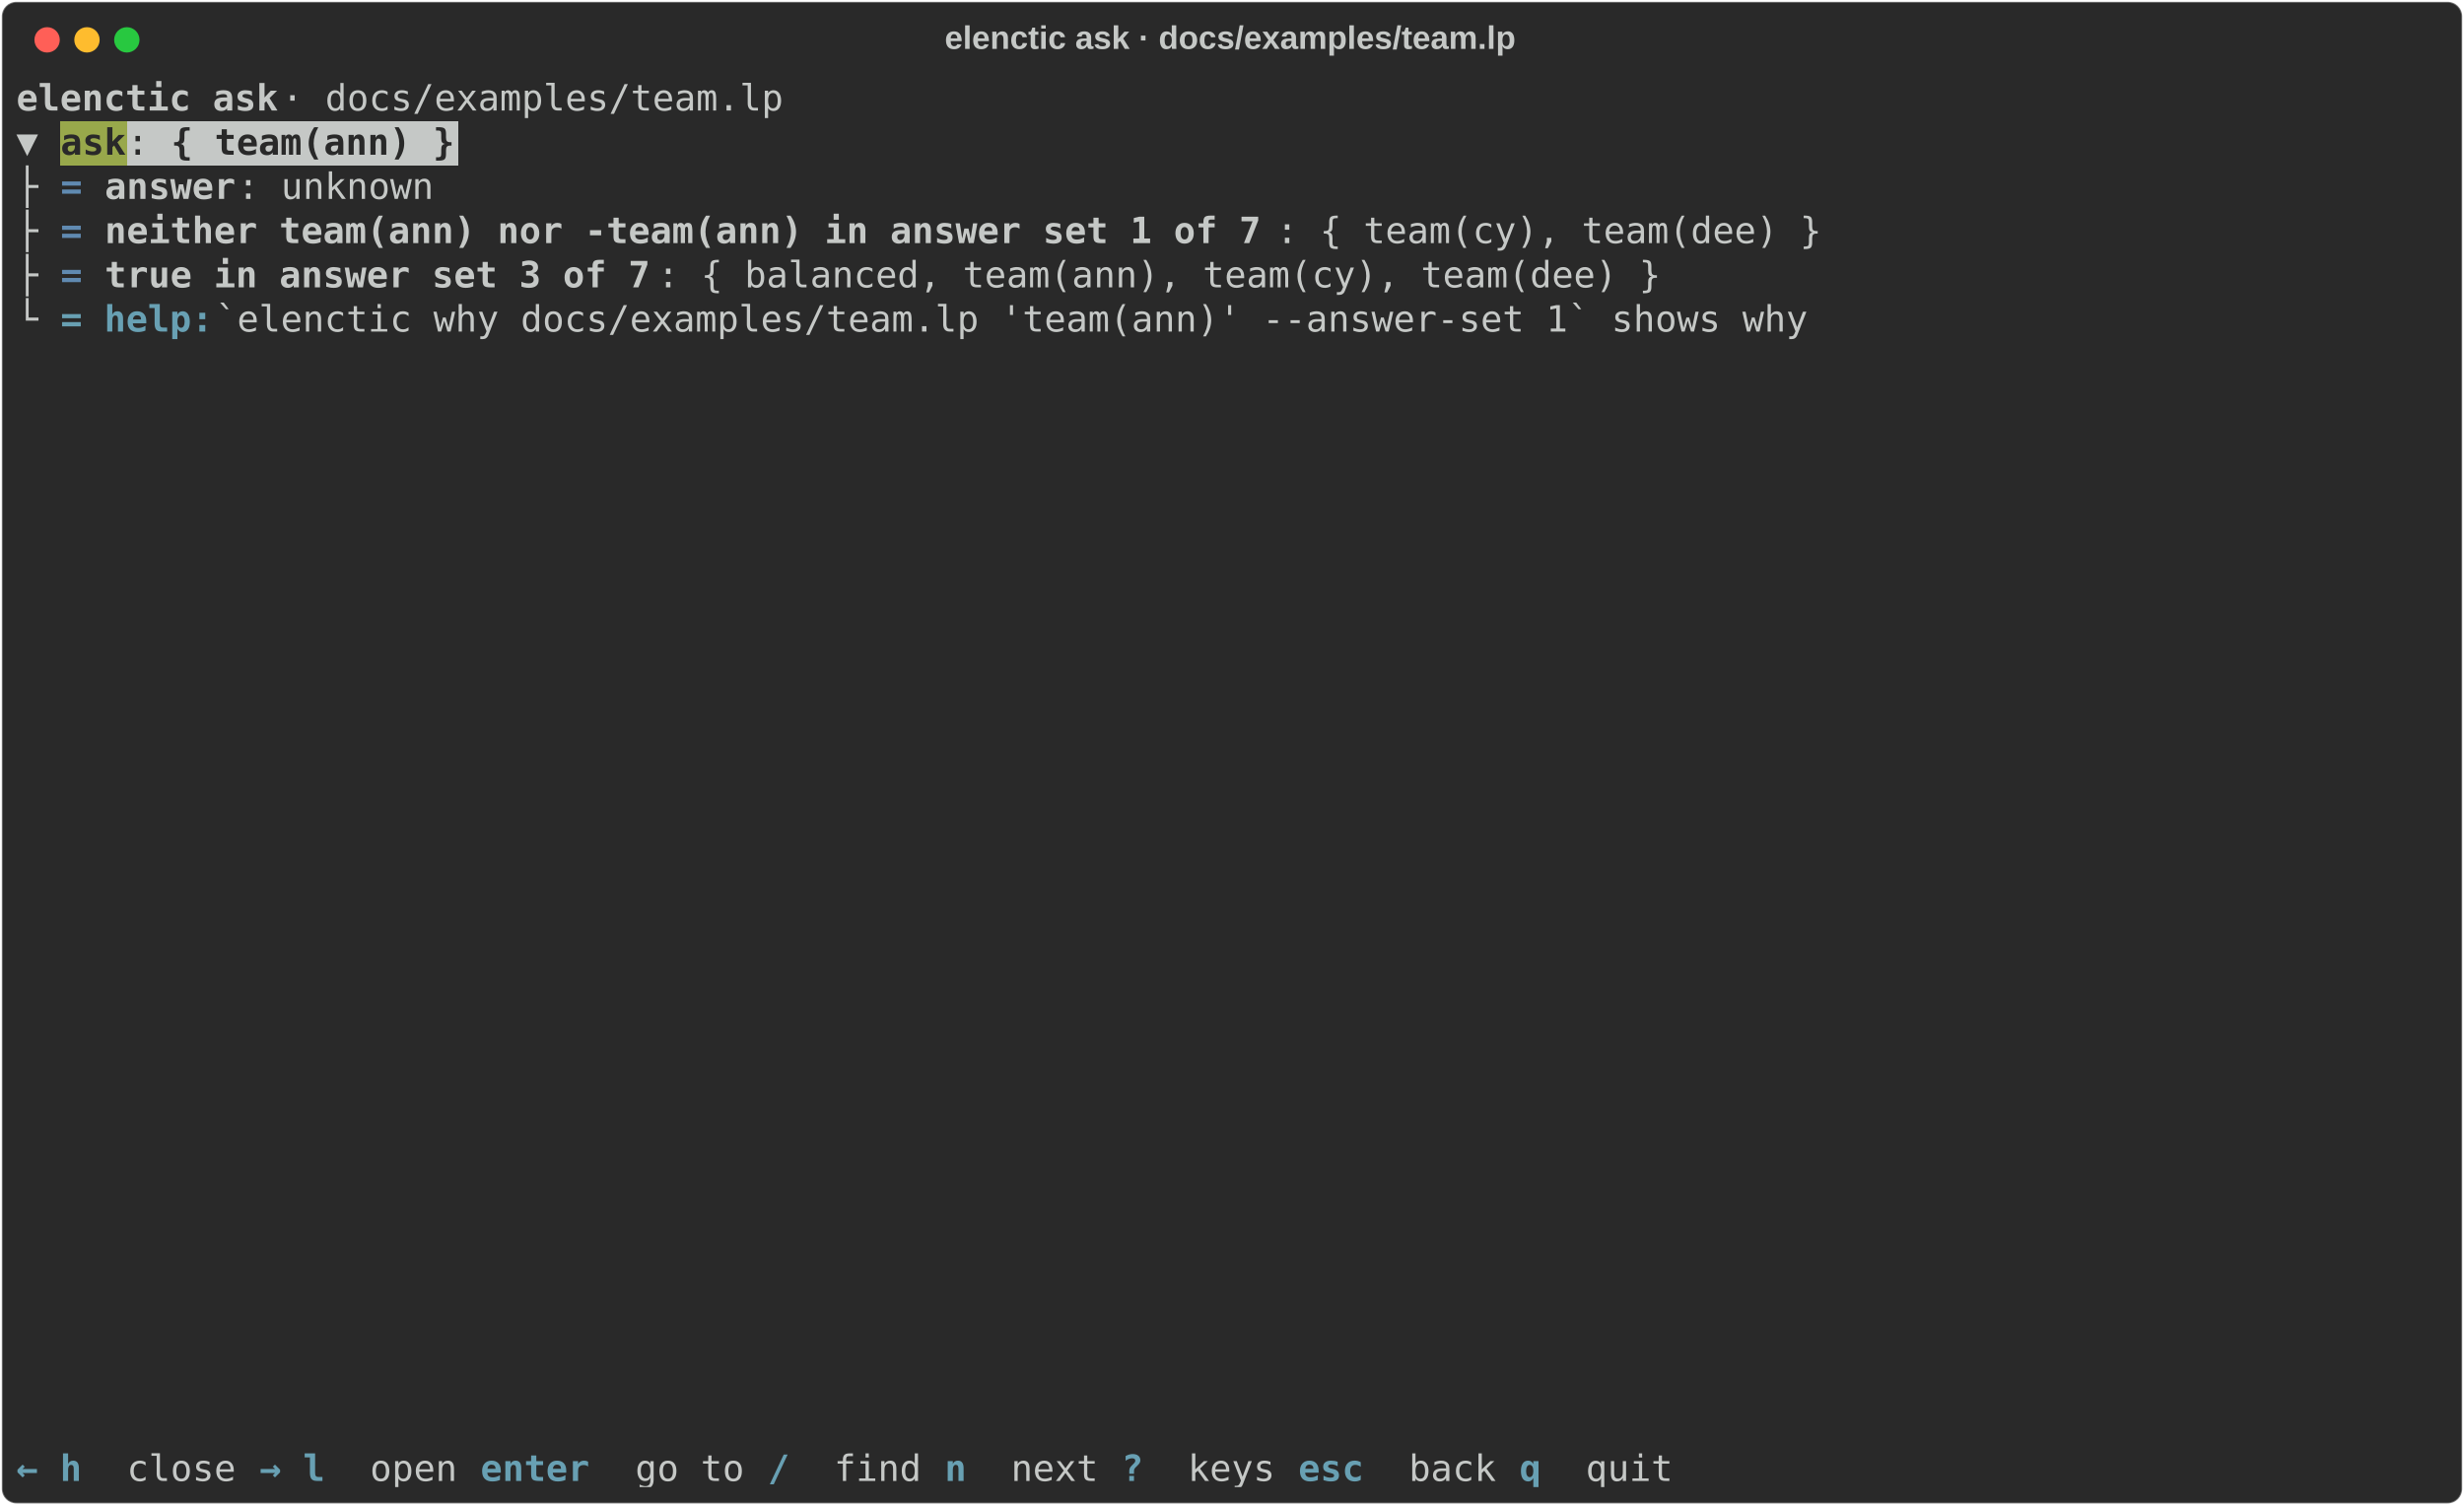
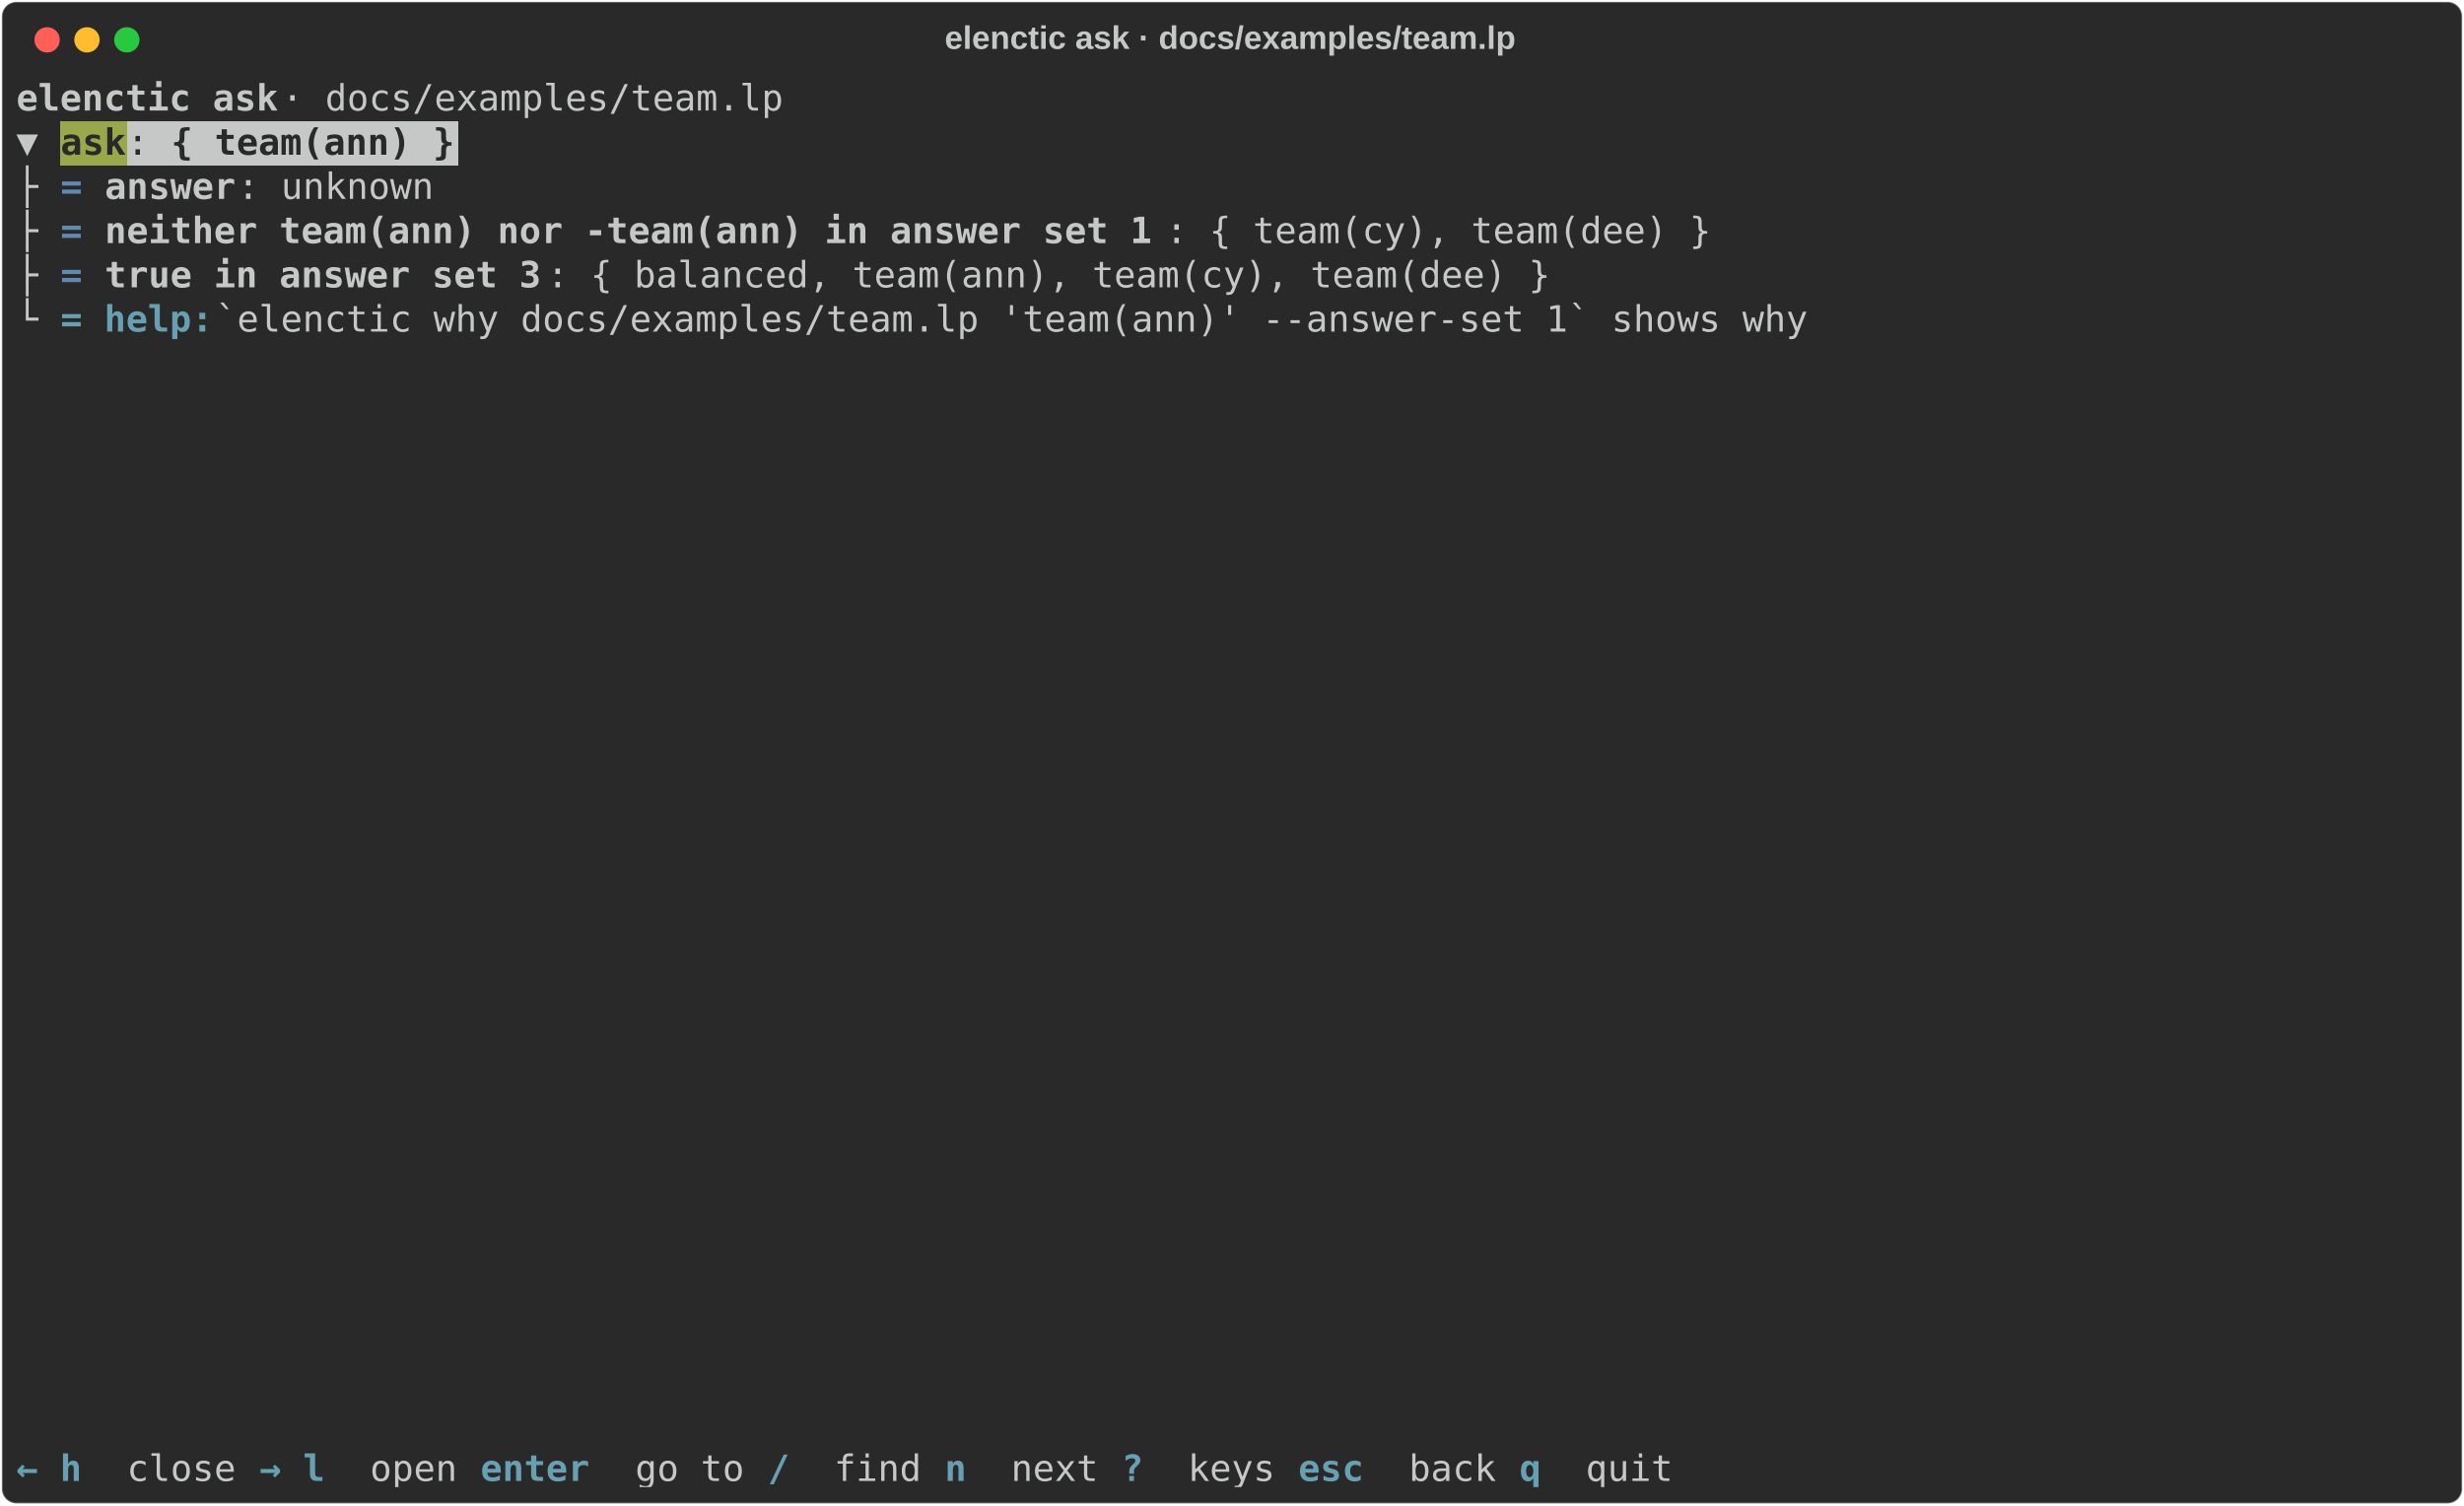
<svg xmlns="http://www.w3.org/2000/svg" class="rich-terminal" viewBox="0 0 1360 830.8">
  <style>

    @font-face {
        font-family: "Fira Code";
        src: local("FiraCode-Regular"),
                url("https://cdnjs.cloudflare.com/ajax/libs/firacode/6.2.0/woff2/FiraCode-Regular.woff2") format("woff2"),
                url("https://cdnjs.cloudflare.com/ajax/libs/firacode/6.2.0/woff/FiraCode-Regular.woff") format("woff");
        font-style: normal;
        font-weight: 400;
    }
    @font-face {
        font-family: "Fira Code";
        src: local("FiraCode-Bold"),
                url("https://cdnjs.cloudflare.com/ajax/libs/firacode/6.2.0/woff2/FiraCode-Bold.woff2") format("woff2"),
                url("https://cdnjs.cloudflare.com/ajax/libs/firacode/6.2.0/woff/FiraCode-Bold.woff") format("woff");
        font-style: bold;
        font-weight: 700;
    }

    .terminal-matrix {
        font-family: Fira Code, monospace;
        font-size: 20px;
        line-height: 24.4px;
        font-variant-east-asian: full-width;
    }

    .terminal-title {
        font-size: 18px;
        font-weight: bold;
        font-family: arial;
    }

    .terminal-r1 { fill: #c5c8c6;font-weight: bold }
.terminal-r2 { fill: #c5c8c6 }
.terminal-r3 { fill: #292929;font-weight: bold }
.terminal-r4 { fill: #292929 }
.terminal-r5 { fill: #608ab1;font-weight: bold }
.terminal-r6 { fill: #68a0b3;font-weight: bold }
    </style>
  <defs>
    <clipPath id="terminal-clip-terminal">
      <rect x="0" y="0" width="1341.0" height="779.8" />
    </clipPath>
    <clipPath id="terminal-line-0">
      <rect x="0" y="1.5" width="1342" height="24.65" />
    </clipPath>
    <clipPath id="terminal-line-1">
      <rect x="0" y="25.9" width="1342" height="24.65" />
    </clipPath>
    <clipPath id="terminal-line-2">
      <rect x="0" y="50.3" width="1342" height="24.65" />
    </clipPath>
    <clipPath id="terminal-line-3">
      <rect x="0" y="74.7" width="1342" height="24.65" />
    </clipPath>
    <clipPath id="terminal-line-4">
      <rect x="0" y="99.1" width="1342" height="24.65" />
    </clipPath>
    <clipPath id="terminal-line-5">
      <rect x="0" y="123.5" width="1342" height="24.65" />
    </clipPath>
    <clipPath id="terminal-line-6">
      <rect x="0" y="147.9" width="1342" height="24.65" />
    </clipPath>
    <clipPath id="terminal-line-7">
      <rect x="0" y="172.3" width="1342" height="24.65" />
    </clipPath>
    <clipPath id="terminal-line-8">
      <rect x="0" y="196.7" width="1342" height="24.65" />
    </clipPath>
    <clipPath id="terminal-line-9">
      <rect x="0" y="221.1" width="1342" height="24.65" />
    </clipPath>
    <clipPath id="terminal-line-10">
      <rect x="0" y="245.5" width="1342" height="24.65" />
    </clipPath>
    <clipPath id="terminal-line-11">
      <rect x="0" y="269.9" width="1342" height="24.65" />
    </clipPath>
    <clipPath id="terminal-line-12">
      <rect x="0" y="294.3" width="1342" height="24.65" />
    </clipPath>
    <clipPath id="terminal-line-13">
      <rect x="0" y="318.7" width="1342" height="24.65" />
    </clipPath>
    <clipPath id="terminal-line-14">
      <rect x="0" y="343.1" width="1342" height="24.65" />
    </clipPath>
    <clipPath id="terminal-line-15">
      <rect x="0" y="367.5" width="1342" height="24.65" />
    </clipPath>
    <clipPath id="terminal-line-16">
      <rect x="0" y="391.9" width="1342" height="24.65" />
    </clipPath>
    <clipPath id="terminal-line-17">
      <rect x="0" y="416.3" width="1342" height="24.65" />
    </clipPath>
    <clipPath id="terminal-line-18">
      <rect x="0" y="440.7" width="1342" height="24.65" />
    </clipPath>
    <clipPath id="terminal-line-19">
      <rect x="0" y="465.1" width="1342" height="24.65" />
    </clipPath>
    <clipPath id="terminal-line-20">
      <rect x="0" y="489.5" width="1342" height="24.65" />
    </clipPath>
    <clipPath id="terminal-line-21">
      <rect x="0" y="513.9" width="1342" height="24.65" />
    </clipPath>
    <clipPath id="terminal-line-22">
      <rect x="0" y="538.3" width="1342" height="24.65" />
    </clipPath>
    <clipPath id="terminal-line-23">
      <rect x="0" y="562.7" width="1342" height="24.65" />
    </clipPath>
    <clipPath id="terminal-line-24">
      <rect x="0" y="587.1" width="1342" height="24.65" />
    </clipPath>
    <clipPath id="terminal-line-25">
      <rect x="0" y="611.5" width="1342" height="24.65" />
    </clipPath>
    <clipPath id="terminal-line-26">
      <rect x="0" y="635.9" width="1342" height="24.65" />
    </clipPath>
    <clipPath id="terminal-line-27">
      <rect x="0" y="660.3" width="1342" height="24.65" />
    </clipPath>
    <clipPath id="terminal-line-28">
      <rect x="0" y="684.7" width="1342" height="24.65" />
    </clipPath>
    <clipPath id="terminal-line-29">
      <rect x="0" y="709.1" width="1342" height="24.65" />
    </clipPath>
    <clipPath id="terminal-line-30">
      <rect x="0" y="733.5" width="1342" height="24.65" />
    </clipPath>
  </defs>
  <rect fill="#292929" stroke="rgba(255,255,255,0.35)" stroke-width="1" x="1" y="1" width="1358" height="828.8" rx="8" />
  <text class="terminal-title" fill="#c5c8c6" text-anchor="middle" x="679" y="27">elenctic ask · docs/examples/team.lp</text>
  <g transform="translate(26,22)">
    <circle cx="0" cy="0" r="7" fill="#ff5f57" />
    <circle cx="22" cy="0" r="7" fill="#febc2e" />
    <circle cx="44" cy="0" r="7" fill="#28c840" />
  </g>
  <g transform="translate(9, 41)" clip-path="url(#terminal-clip-terminal)">
    <rect fill="#98a84b" x="24.4" y="25.9" width="36.6" height="24.65" shape-rendering="crispEdges" />
    <rect fill="#c5c8c6" x="61" y="25.9" width="24.4" height="24.65" shape-rendering="crispEdges" />
    <rect fill="#c5c8c6" x="85.4" y="25.9" width="158.6" height="24.65" shape-rendering="crispEdges" />
    <g class="terminal-matrix">
      <text class="terminal-r1" x="0" y="20" textLength="146.4" clip-path="url(#terminal-line-0)">elenctic ask</text>
      <text class="terminal-r2" x="146.4" y="20" textLength="1195.6" clip-path="url(#terminal-line-0)"> · docs/examples/team.lp                                                                          </text>
      <text class="terminal-r2" x="1342" y="20" textLength="12.2" clip-path="url(#terminal-line-0)">
</text>
      <text class="terminal-r2" x="0" y="44.4" textLength="24.4" clip-path="url(#terminal-line-1)">▼ </text>
      <text class="terminal-r3" x="24.4" y="44.4" textLength="36.6" clip-path="url(#terminal-line-1)">ask</text>
      <text class="terminal-r4" x="61" y="44.4" textLength="24.4" clip-path="url(#terminal-line-1)">: </text>
      <text class="terminal-r3" x="85.4" y="44.4" textLength="158.6" clip-path="url(#terminal-line-1)">{ team(ann) }</text>
      <text class="terminal-r2" x="1342" y="44.4" textLength="12.2" clip-path="url(#terminal-line-1)">
</text>
      <text class="terminal-r2" x="0" y="68.8" textLength="24.4" clip-path="url(#terminal-line-2)">├ </text>
      <text class="terminal-r5" x="24.4" y="68.8" textLength="12.2" clip-path="url(#terminal-line-2)">=</text>
      <text class="terminal-r1" x="48.8" y="68.8" textLength="73.2" clip-path="url(#terminal-line-2)">answer</text>
      <text class="terminal-r2" x="122" y="68.8" textLength="109.8" clip-path="url(#terminal-line-2)">: unknown</text>
      <text class="terminal-r2" x="1342" y="68.8" textLength="12.2" clip-path="url(#terminal-line-2)">
</text>
      <text class="terminal-r2" x="0" y="93.2" textLength="24.4" clip-path="url(#terminal-line-3)">├ </text>
      <text class="terminal-r5" x="24.4" y="93.2" textLength="12.2" clip-path="url(#terminal-line-3)">=</text>
-       <text class="terminal-r1" x="48.8" y="93.2" textLength="646.6" clip-path="url(#terminal-line-3)">neither team(ann) nor -team(ann) in answer set 1 of 7</text>
-       <text class="terminal-r2" x="695.4" y="93.2" textLength="305" clip-path="url(#terminal-line-3)">: { team(cy), team(dee) }</text>
+       <text class="terminal-r1" x="48.8" y="93.2" textLength="585.6" clip-path="url(#terminal-line-3)">neither team(ann) nor -team(ann) in answer set 1</text>
+       <text class="terminal-r2" x="634.4" y="93.2" textLength="305" clip-path="url(#terminal-line-3)">: { team(cy), team(dee) }</text>
      <text class="terminal-r2" x="1342" y="93.2" textLength="12.2" clip-path="url(#terminal-line-3)">
</text>
      <text class="terminal-r2" x="0" y="117.6" textLength="24.4" clip-path="url(#terminal-line-4)">├ </text>
      <text class="terminal-r5" x="24.4" y="117.6" textLength="12.2" clip-path="url(#terminal-line-4)">=</text>
-       <text class="terminal-r1" x="48.8" y="117.6" textLength="305" clip-path="url(#terminal-line-4)">true in answer set 3 of 7</text>
-       <text class="terminal-r2" x="353.8" y="117.6" textLength="561.2" clip-path="url(#terminal-line-4)">: { balanced, team(ann), team(cy), team(dee) }</text>
+       <text class="terminal-r1" x="48.8" y="117.6" textLength="244" clip-path="url(#terminal-line-4)">true in answer set 3</text>
+       <text class="terminal-r2" x="292.8" y="117.6" textLength="561.2" clip-path="url(#terminal-line-4)">: { balanced, team(ann), team(cy), team(dee) }</text>
      <text class="terminal-r2" x="1342" y="117.6" textLength="12.2" clip-path="url(#terminal-line-4)">
</text>
      <text class="terminal-r2" x="0" y="142" textLength="24.4" clip-path="url(#terminal-line-5)">└ </text>
      <text class="terminal-r6" x="24.4" y="142" textLength="85.4" clip-path="url(#terminal-line-5)">= help:</text>
      <text class="terminal-r2" x="109.8" y="142" textLength="902.8" clip-path="url(#terminal-line-5)"> `elenctic why docs/examples/team.lp 'team(ann)' --answer-set 1` shows why</text>
      <text class="terminal-r2" x="1342" y="142" textLength="12.2" clip-path="url(#terminal-line-5)">
</text>
      <text class="terminal-r2" x="1342" y="166.4" textLength="12.2" clip-path="url(#terminal-line-6)">
</text>
      <text class="terminal-r2" x="1342" y="190.8" textLength="12.2" clip-path="url(#terminal-line-7)">
</text>
      <text class="terminal-r2" x="1342" y="215.2" textLength="12.2" clip-path="url(#terminal-line-8)">
</text>
      <text class="terminal-r2" x="1342" y="239.6" textLength="12.2" clip-path="url(#terminal-line-9)">
</text>
      <text class="terminal-r2" x="1342" y="264" textLength="12.2" clip-path="url(#terminal-line-10)">
</text>
      <text class="terminal-r2" x="1342" y="288.4" textLength="12.2" clip-path="url(#terminal-line-11)">
</text>
      <text class="terminal-r2" x="1342" y="312.8" textLength="12.2" clip-path="url(#terminal-line-12)">
</text>
      <text class="terminal-r2" x="1342" y="337.2" textLength="12.2" clip-path="url(#terminal-line-13)">
</text>
      <text class="terminal-r2" x="1342" y="361.6" textLength="12.2" clip-path="url(#terminal-line-14)">
</text>
      <text class="terminal-r2" x="1342" y="386" textLength="12.2" clip-path="url(#terminal-line-15)">
</text>
      <text class="terminal-r2" x="1342" y="410.4" textLength="12.2" clip-path="url(#terminal-line-16)">
</text>
      <text class="terminal-r2" x="1342" y="434.8" textLength="12.2" clip-path="url(#terminal-line-17)">
</text>
      <text class="terminal-r2" x="1342" y="459.2" textLength="12.2" clip-path="url(#terminal-line-18)">
</text>
      <text class="terminal-r2" x="1342" y="483.6" textLength="12.2" clip-path="url(#terminal-line-19)">
</text>
      <text class="terminal-r2" x="1342" y="508" textLength="12.2" clip-path="url(#terminal-line-20)">
</text>
      <text class="terminal-r2" x="1342" y="532.4" textLength="12.2" clip-path="url(#terminal-line-21)">
</text>
      <text class="terminal-r2" x="1342" y="556.8" textLength="12.2" clip-path="url(#terminal-line-22)">
</text>
      <text class="terminal-r2" x="1342" y="581.2" textLength="12.2" clip-path="url(#terminal-line-23)">
</text>
      <text class="terminal-r2" x="1342" y="605.6" textLength="12.2" clip-path="url(#terminal-line-24)">
</text>
      <text class="terminal-r2" x="1342" y="630" textLength="12.2" clip-path="url(#terminal-line-25)">
</text>
      <text class="terminal-r2" x="1342" y="654.4" textLength="12.2" clip-path="url(#terminal-line-26)">
</text>
      <text class="terminal-r2" x="1342" y="678.8" textLength="12.2" clip-path="url(#terminal-line-27)">
</text>
      <text class="terminal-r2" x="1342" y="703.2" textLength="12.2" clip-path="url(#terminal-line-28)">
</text>
      <text class="terminal-r2" x="1342" y="727.6" textLength="12.2" clip-path="url(#terminal-line-29)">
</text>
      <text class="terminal-r2" x="1342" y="752" textLength="12.2" clip-path="url(#terminal-line-30)">
</text>
      <text class="terminal-r6" x="0" y="776.4" textLength="61" clip-path="url(#terminal-line-31)"> ← h </text>
      <text class="terminal-r2" x="61" y="776.4" textLength="73.2" clip-path="url(#terminal-line-31)">close </text>
      <text class="terminal-r6" x="134.2" y="776.4" textLength="61" clip-path="url(#terminal-line-31)"> → l </text>
      <text class="terminal-r2" x="195.2" y="776.4" textLength="61" clip-path="url(#terminal-line-31)">open </text>
      <text class="terminal-r6" x="256.2" y="776.4" textLength="85.4" clip-path="url(#terminal-line-31)"> enter </text>
      <text class="terminal-r2" x="341.6" y="776.4" textLength="73.2" clip-path="url(#terminal-line-31)">go to </text>
      <text class="terminal-r6" x="414.8" y="776.4" textLength="36.6" clip-path="url(#terminal-line-31)"> / </text>
      <text class="terminal-r2" x="451.4" y="776.4" textLength="61" clip-path="url(#terminal-line-31)">find </text>
      <text class="terminal-r6" x="512.4" y="776.4" textLength="36.6" clip-path="url(#terminal-line-31)"> n </text>
      <text class="terminal-r2" x="549" y="776.4" textLength="61" clip-path="url(#terminal-line-31)">next </text>
      <text class="terminal-r6" x="610" y="776.4" textLength="36.6" clip-path="url(#terminal-line-31)"> ? </text>
      <text class="terminal-r2" x="646.6" y="776.4" textLength="61" clip-path="url(#terminal-line-31)">keys </text>
      <text class="terminal-r6" x="707.6" y="776.4" textLength="61" clip-path="url(#terminal-line-31)"> esc </text>
      <text class="terminal-r2" x="768.6" y="776.4" textLength="61" clip-path="url(#terminal-line-31)">back </text>
      <text class="terminal-r6" x="829.6" y="776.4" textLength="36.6" clip-path="url(#terminal-line-31)"> q </text>
      <text class="terminal-r2" x="866.2" y="776.4" textLength="61" clip-path="url(#terminal-line-31)">quit </text>
    </g>
  </g>
</svg>
